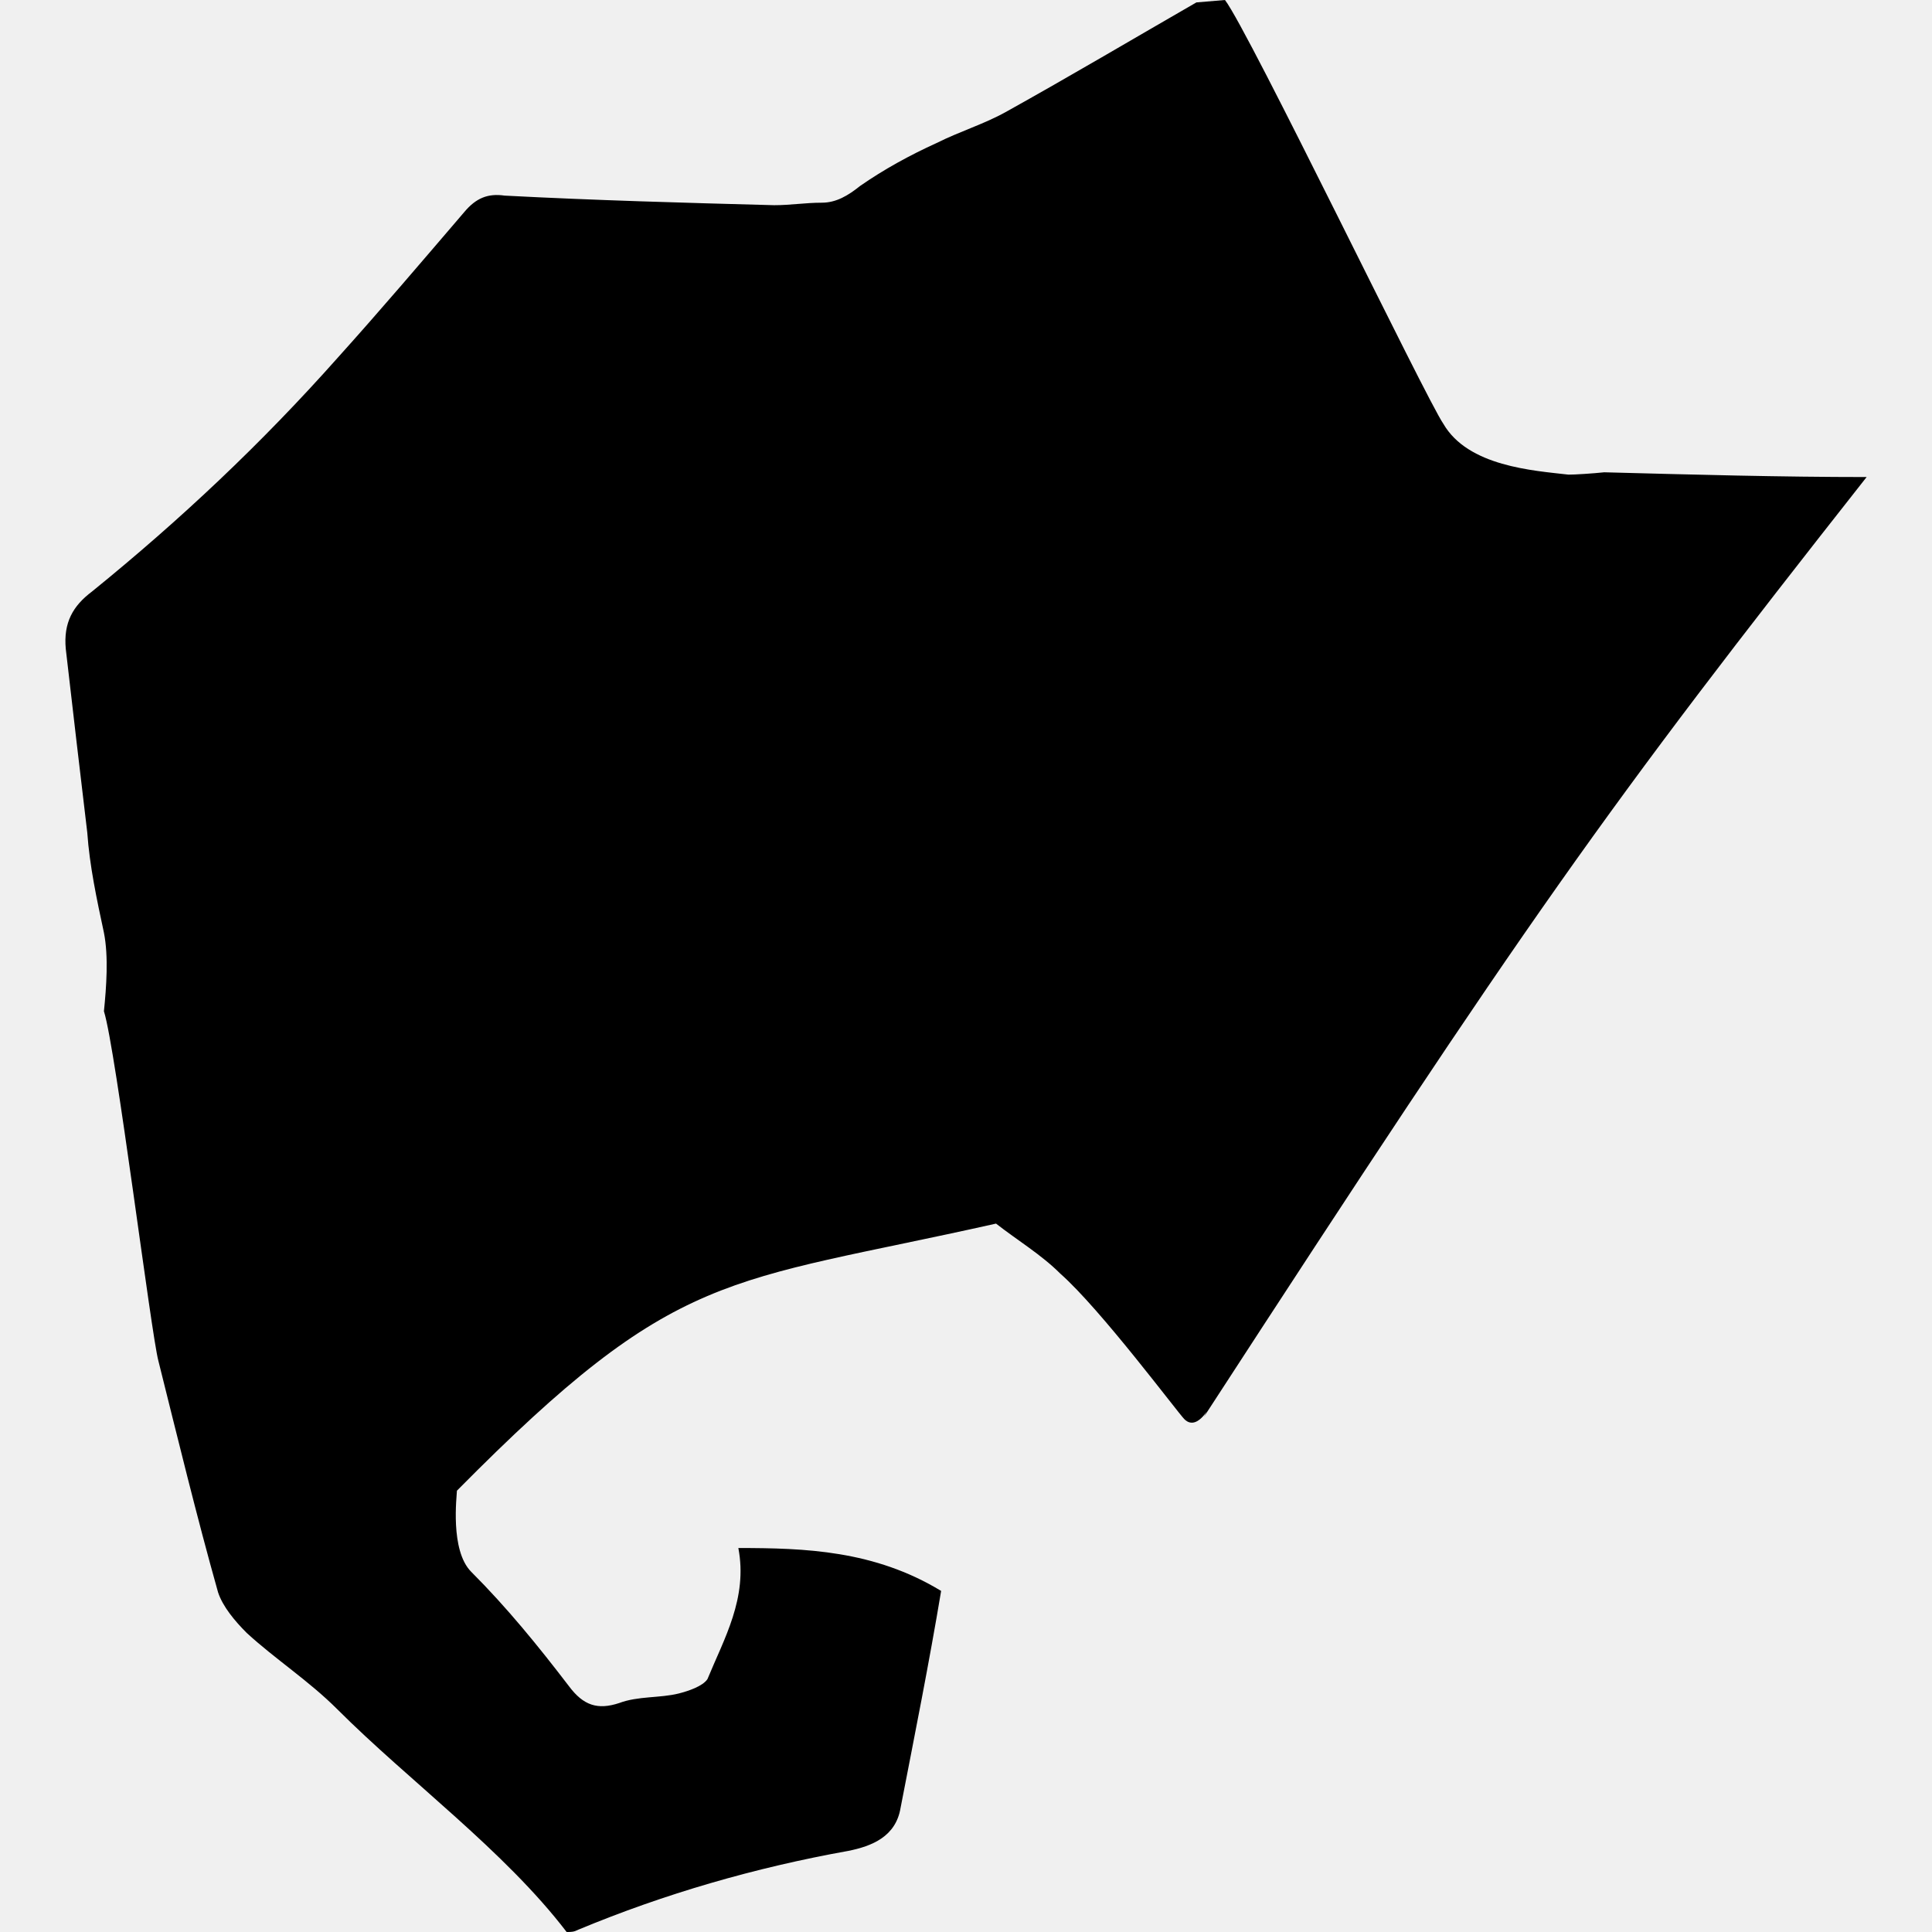
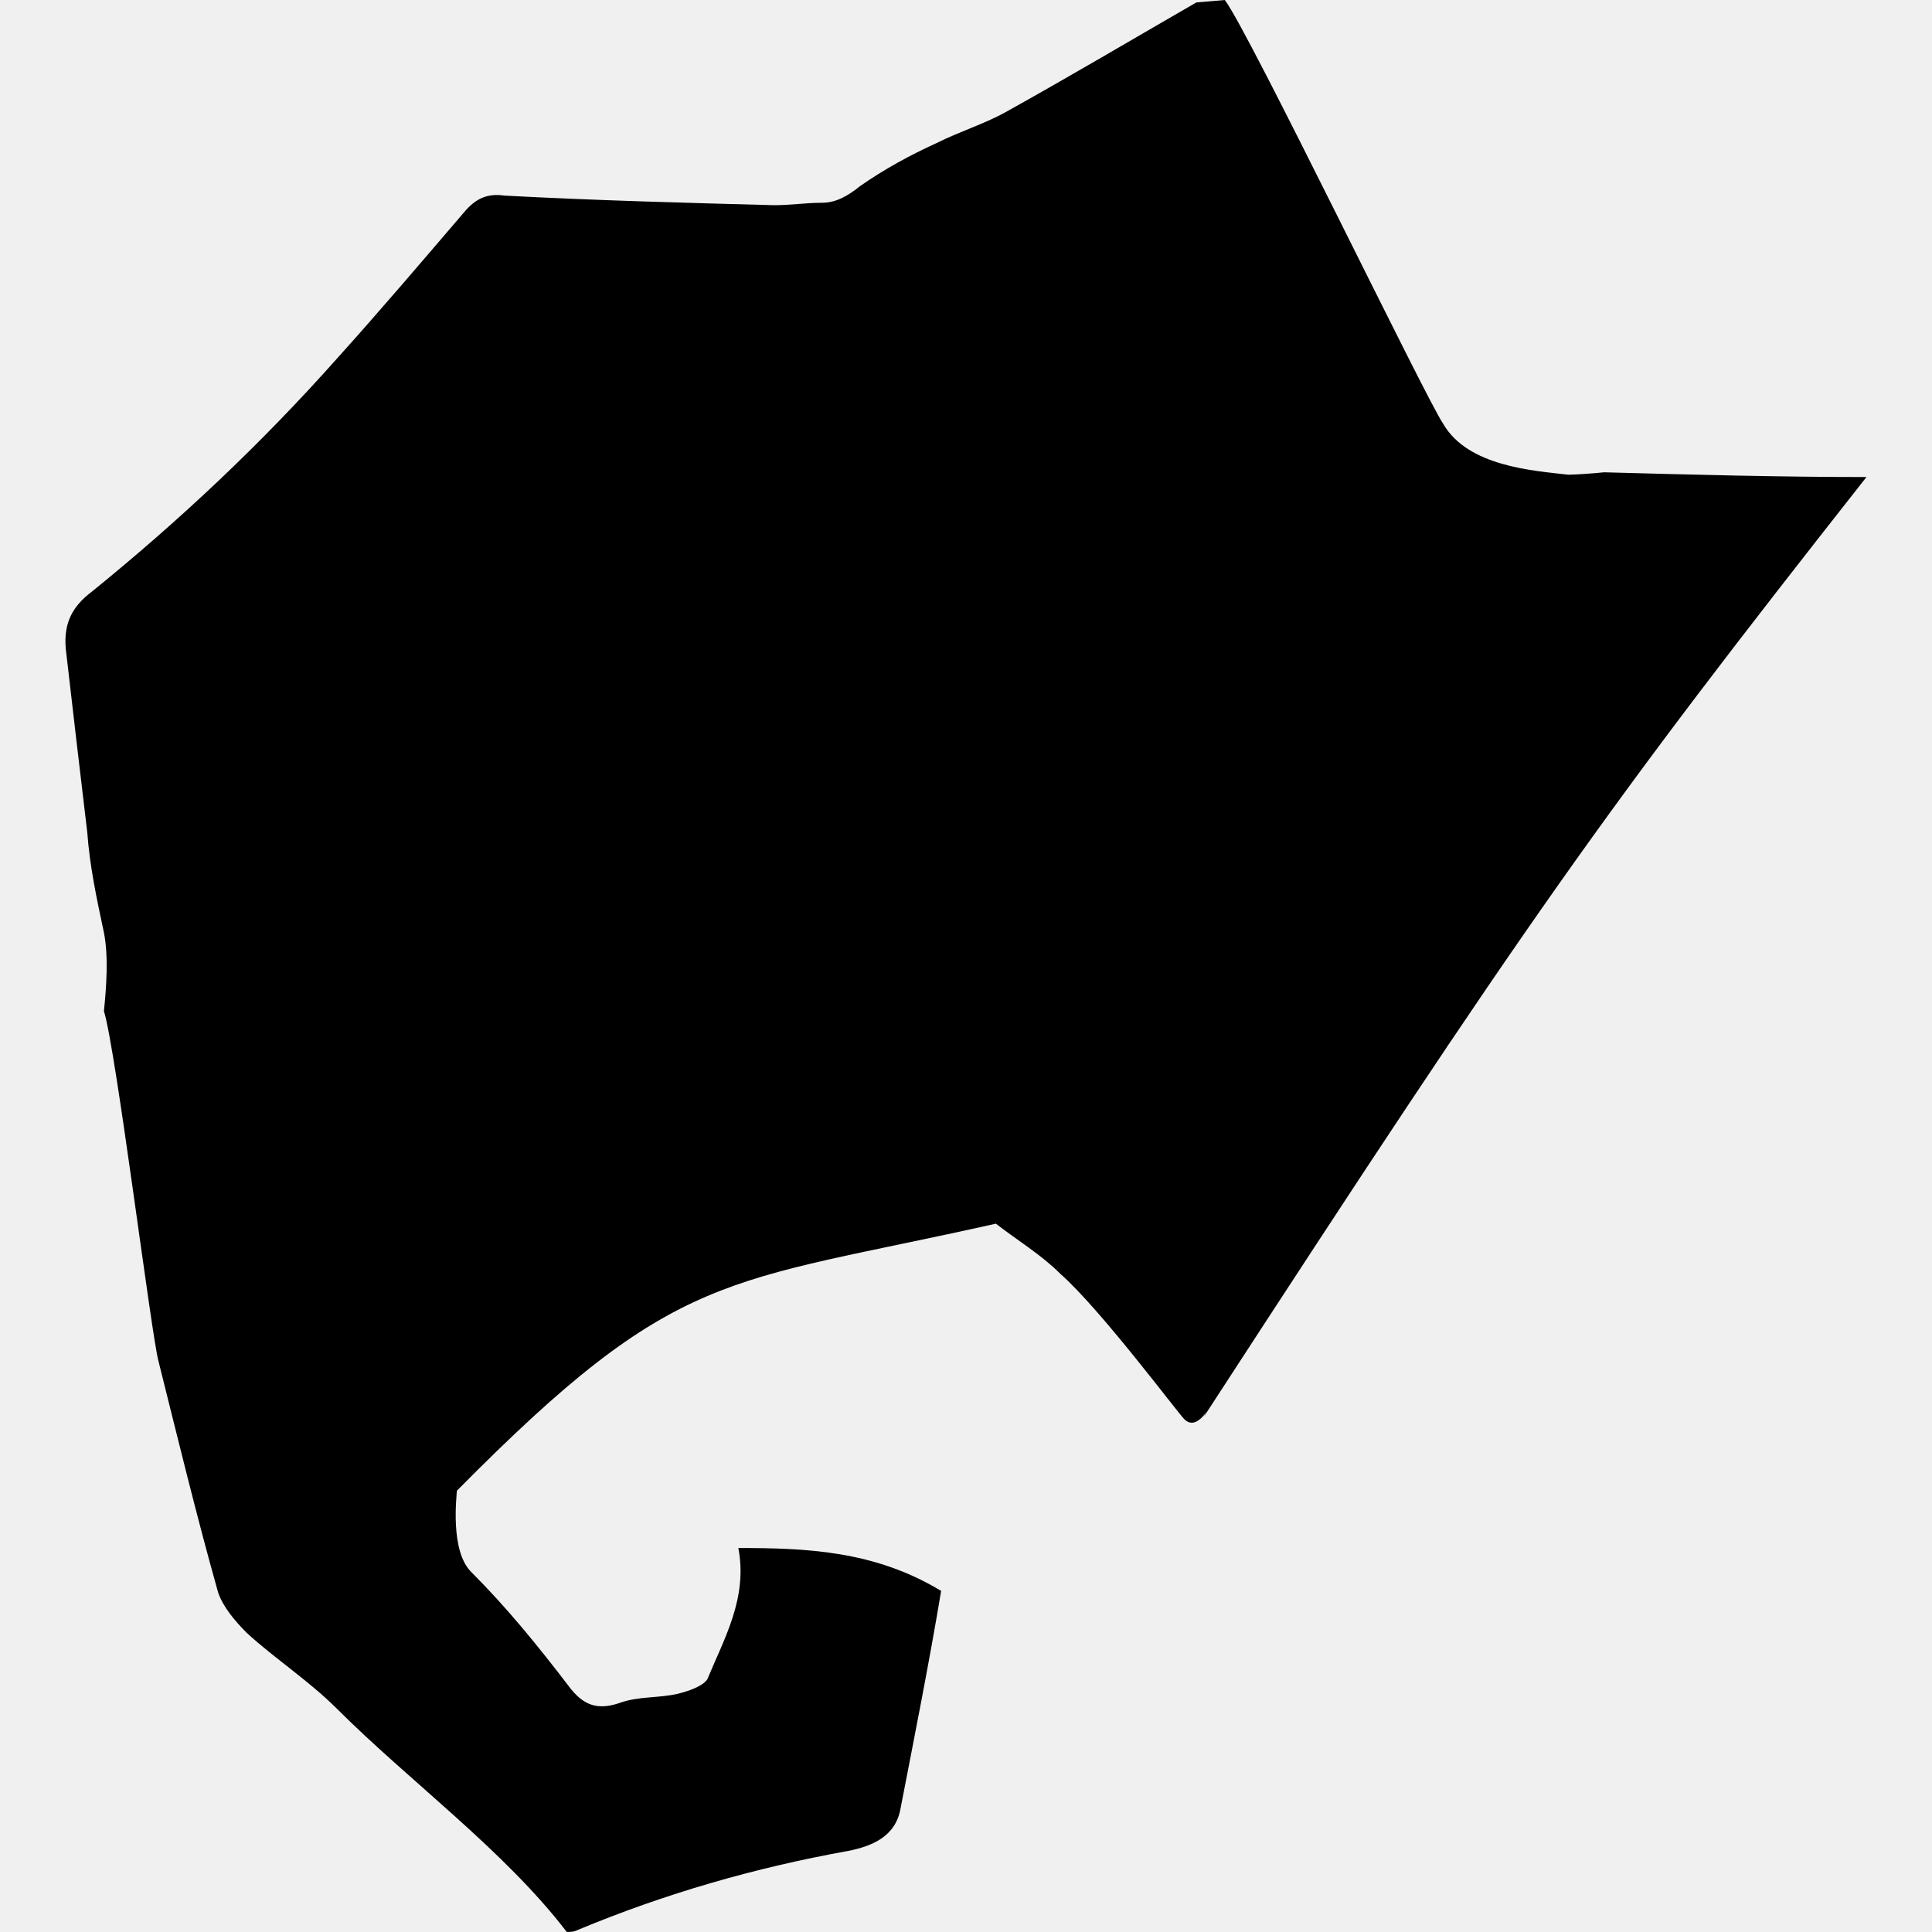
- <svg xmlns="http://www.w3.org/2000/svg" width="24" height="24" viewBox="0 0 24 24" fill="none">
-   <g clip-path="url(#clip0_3174_5626)">
-     <path fill-rule="evenodd" clip-rule="evenodd" d="M15.217 -4.87566e-05L14.862 0.03C14.091 0.474 13.291 0.948 12.491 1.393C12.225 1.541 11.928 1.63 11.632 1.778C11.306 1.926 10.98 2.104 10.683 2.311C10.535 2.43 10.387 2.518 10.209 2.518C10.002 2.518 9.824 2.549 9.617 2.549C8.491 2.519 7.395 2.489 6.269 2.43C6.062 2.4 5.913 2.459 5.765 2.637C5.232 3.259 4.728 3.852 4.195 4.444C3.247 5.511 2.239 6.459 1.143 7.348C0.906 7.526 0.787 7.734 0.817 8.06C0.906 8.83 0.995 9.6 1.084 10.341C1.113 10.756 1.202 11.171 1.291 11.586C1.35 11.882 1.321 12.267 1.291 12.563C1.291 12.564 1.291 12.564 1.292 12.565C1.44 13.039 1.879 16.581 1.968 16.907C2.205 17.855 2.442 18.833 2.709 19.781C2.768 19.959 2.917 20.137 3.065 20.285C3.42 20.611 3.835 20.878 4.19 21.233C5.079 22.122 6.269 22.992 7.039 24C7.099 24 7.128 24 7.187 23.97C8.254 23.526 9.38 23.2 10.535 22.993C10.832 22.934 11.128 22.815 11.187 22.459C11.365 21.541 11.543 20.652 11.691 19.763C10.861 19.259 10.002 19.23 9.172 19.23C9.291 19.852 8.995 20.356 8.788 20.859C8.728 20.948 8.55 21.007 8.432 21.037C8.195 21.096 7.928 21.067 7.691 21.156C7.424 21.244 7.247 21.186 7.069 20.948C6.684 20.445 6.299 19.971 5.854 19.526C5.587 19.259 5.676 18.578 5.676 18.518C8.427 15.736 8.984 15.96 12.373 15.2C12.639 15.408 12.935 15.585 13.172 15.822C13.676 16.267 14.625 17.541 14.713 17.63C14.891 17.807 15.073 17.365 14.955 17.602C18.989 11.394 19.929 10.065 23.188 5.926C22.121 5.926 21.024 5.896 19.928 5.867C19.8 5.881 19.556 5.897 19.484 5.896C19.051 5.846 18.235 5.795 17.929 5.263C17.721 4.966 15.513 0.385 15.217 -4.87566e-05Z" fill="black" />
+ <svg xmlns="http://www.w3.org/2000/svg" fill="none" height="24" viewBox="0 0 24 24" width="24">
+   <clipPath id="a">
+     <path d="m0 0h24v24h-24z" />
+   </clipPath>
+   <g clip-path="url(#a)">
+     <path clip-rule="evenodd" d="m15.217-0-.355.03c-.77.444-1.57.918-2.37 1.363-.267.148-.563.237-.859.385-.326.148-.652.326-.949.534-.148.119-.296.207-.474.207-.207 0-.385.03-.593.03-1.126-.03-2.222-.059-3.348-.119-.207-.03-.356.029-.504.207-.533.622-1.037 1.215-1.57 1.807-.948 1.067-1.956 2.015-3.052 2.904-.237.178-.355.385-.326.711.089.77.178 1.541.267 2.281.03.415.118.83.207 1.245.059.296.03.681 0 .977 0.0.001 0.0.001.001.002.148.474.588 4.016.676 4.342.237.948.474 1.926.741 2.874.059.178.208.356.356.504.356.326.77.592 1.126.948.889.889 2.079 1.759 2.849 2.767.059 0 .089 0.0.148-.029 1.067-.444 2.192-.77 3.348-.977.296-.059.593-.178.652-.534.178-.918.355-1.807.503-2.696-.83-.504-1.689-.533-2.519-.533.119.622-.177 1.126-.385 1.63-.059.089-.237.148-.356.178-.237.059-.504.03-.741.119-.267.089-.444.03-.622-.207-.385-.504-.77-.978-1.215-1.423-.267-.267-.178-.948-.178-1.008 2.75-2.783 3.308-2.558 6.696-3.318.267.207.563.385.8.622.504.445 1.452 1.718 1.541 1.807.178.178.36-.265.241-.028 4.034-6.207 4.974-7.536 8.233-11.676-1.067 0-2.163-.029-3.259-.059-.128.014-.372.03-.445.03-.433-.05-1.249-.101-1.555-.634-.207-.296-2.416-4.877-2.712-5.263z" fill="#000" fill-rule="evenodd" />
  </g>
-   <defs>
-     <clipPath id="clip0_3174_5626">
-       <rect width="24" height="24" fill="white" />
-     </clipPath>
-   </defs>
</svg>
